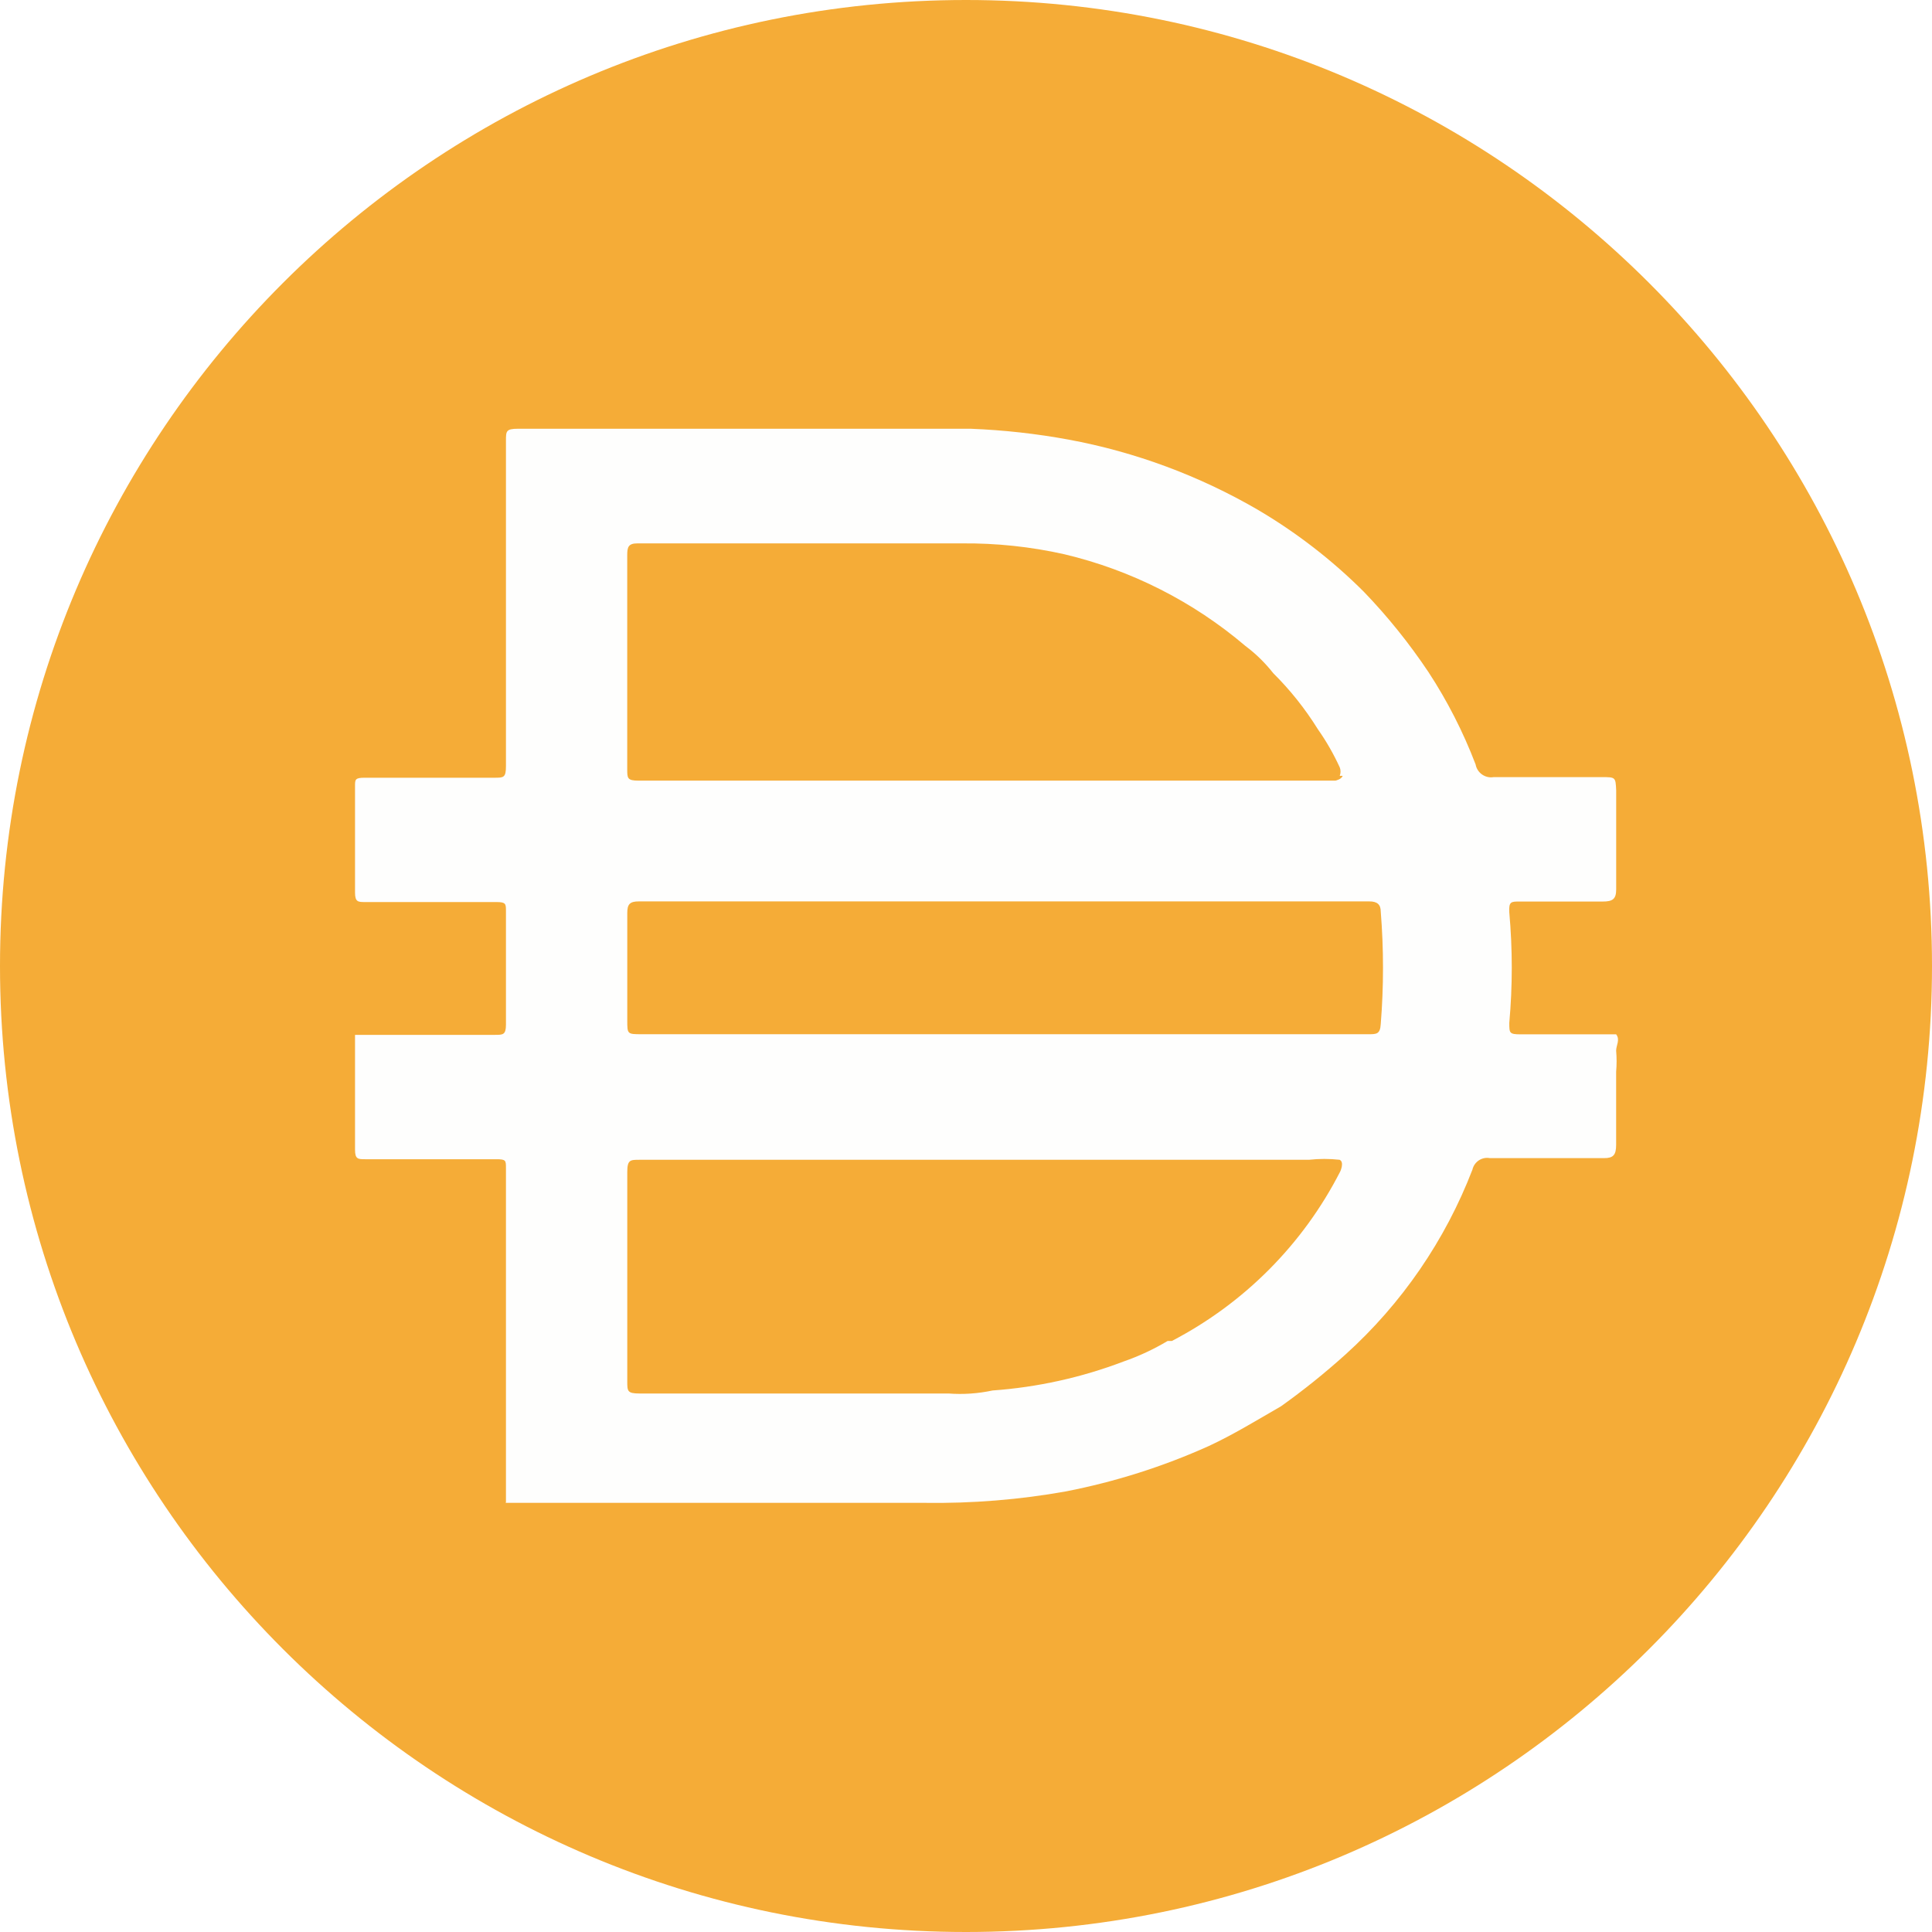
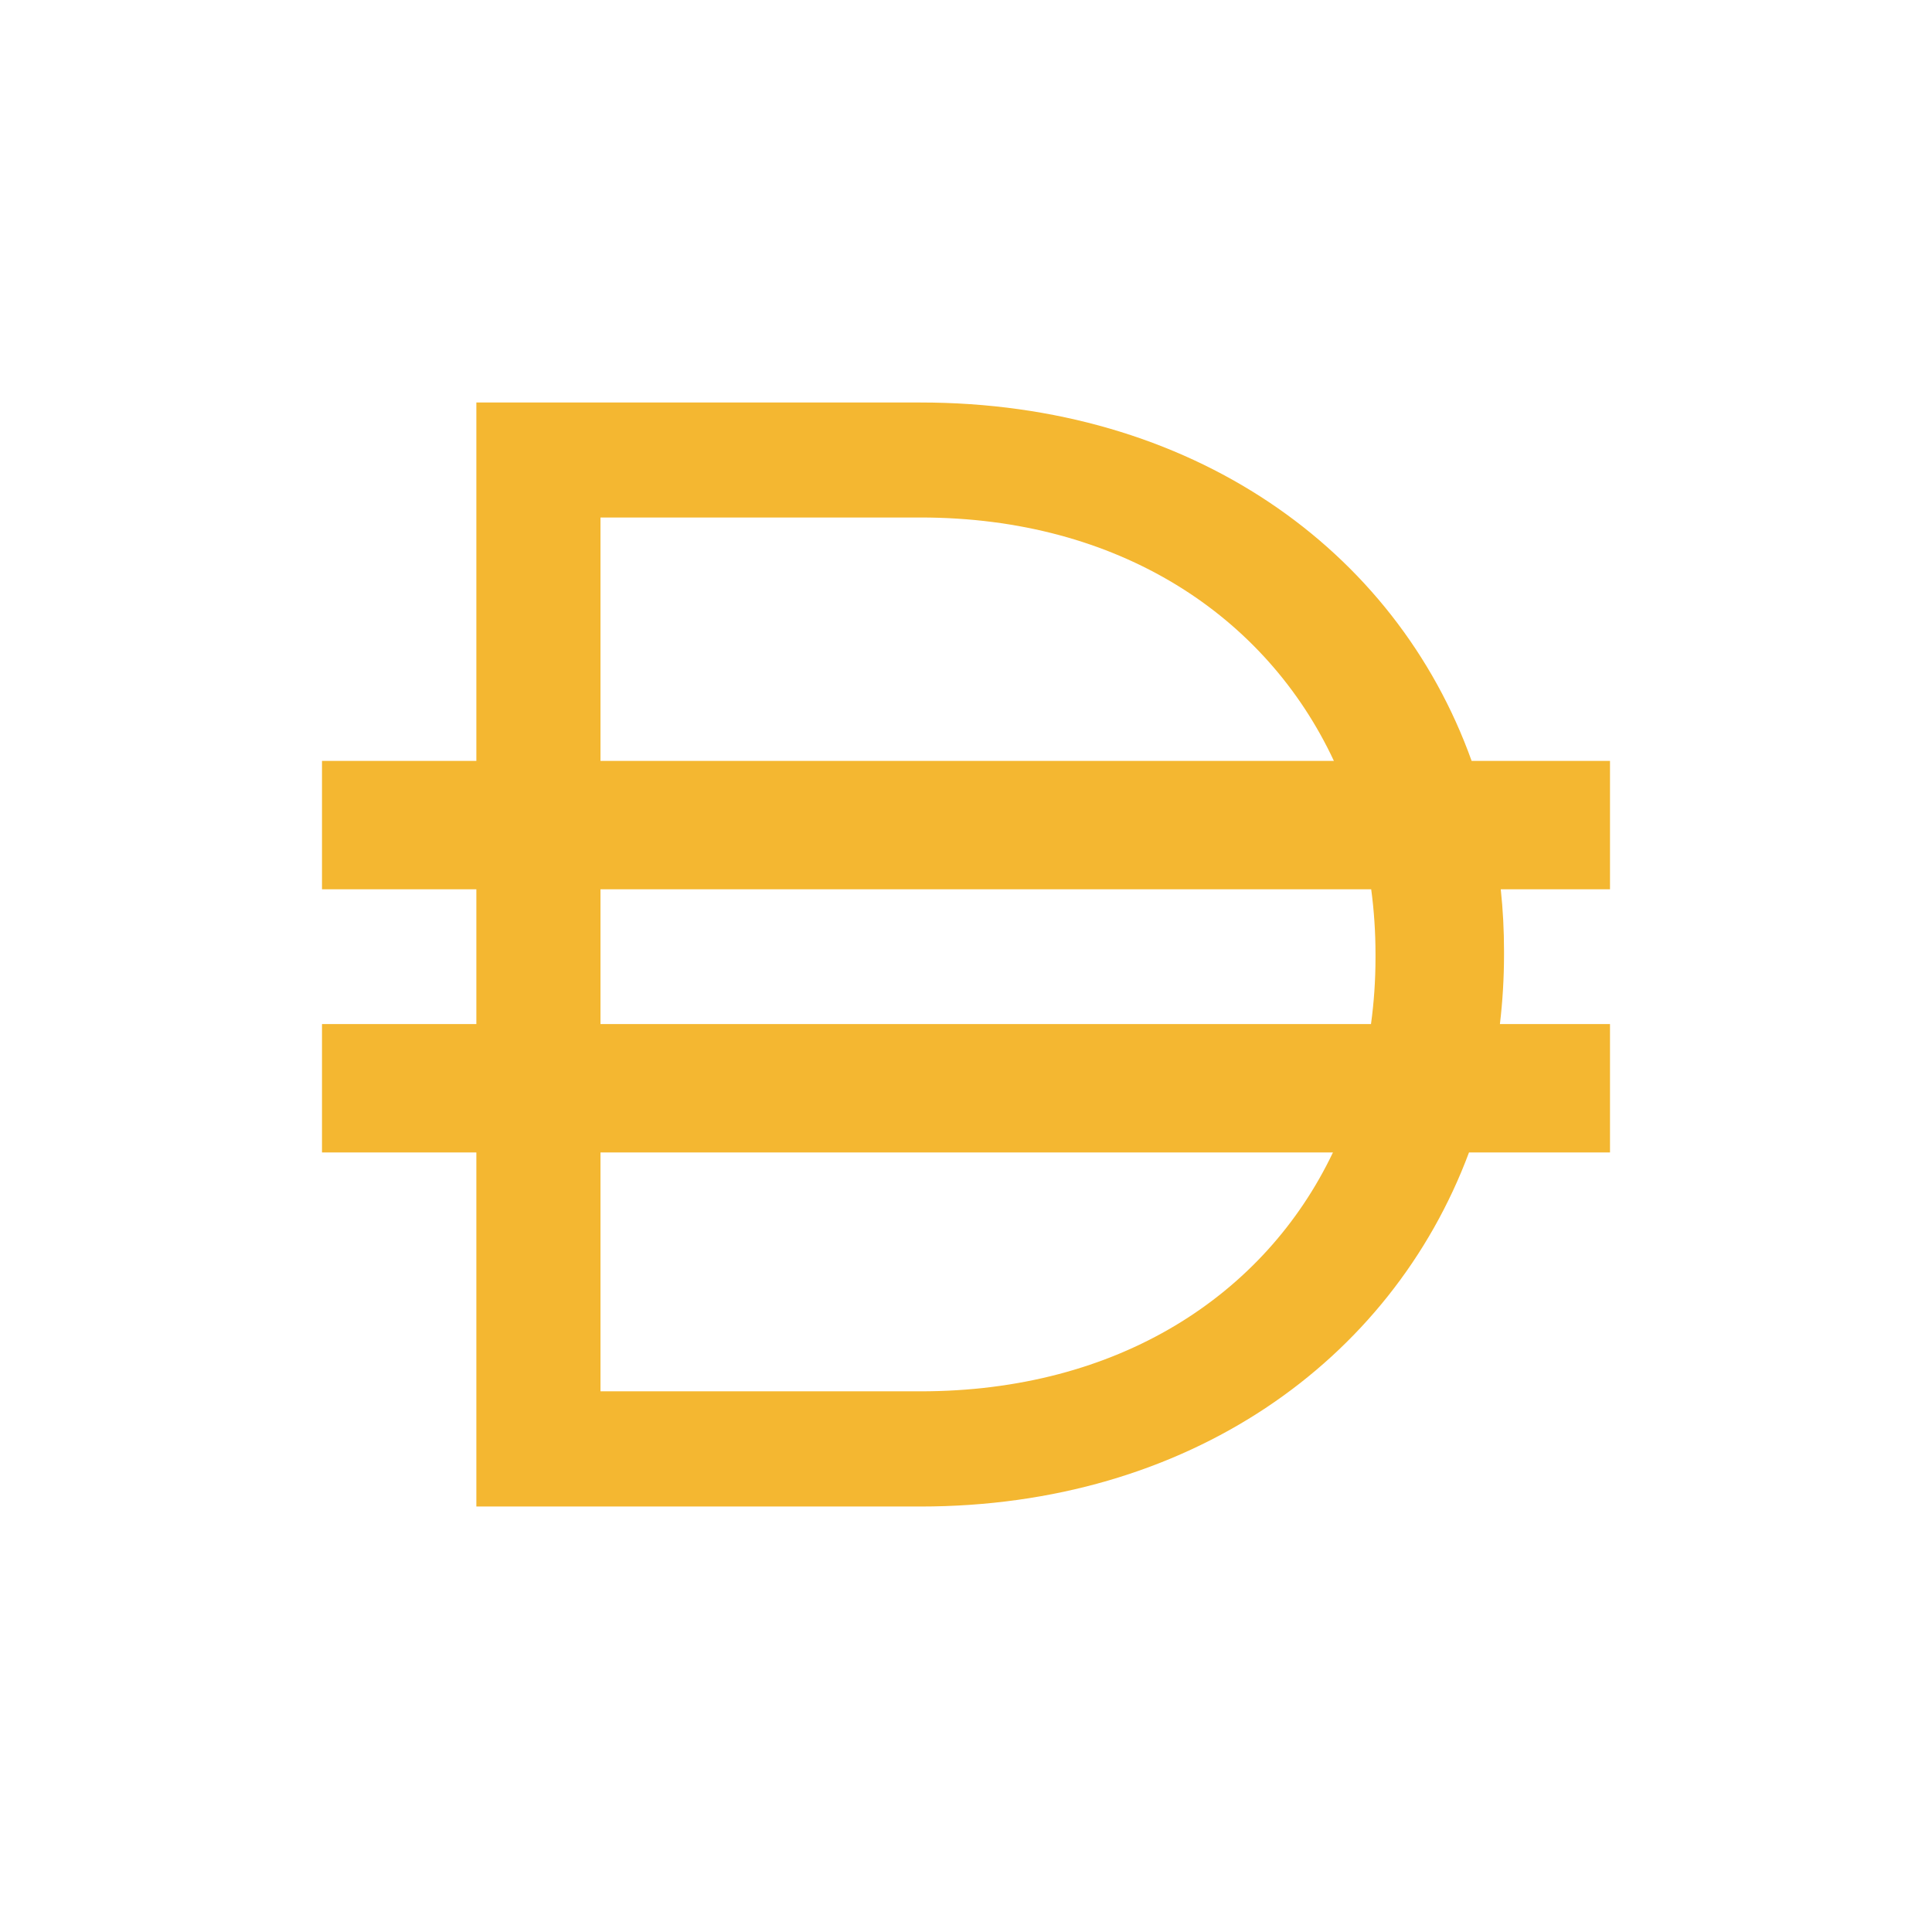
- <svg xmlns="http://www.w3.org/2000/svg" xml:space="preserve" width="100%" height="100%" version="1.1" shape-rendering="geometricPrecision" text-rendering="geometricPrecision" image-rendering="optimizeQuality" fill-rule="evenodd" clip-rule="evenodd" viewBox="0 0 444.44 444.44">
-   <g id="Layer_x0020_1">
-     <path fill="#F5AC37" fill-rule="nonzero" d="M222.22 0c122.74,0 222.22,99.5 222.22,222.22 0,122.74 -99.48,222.22 -222.22,222.22 -122.72,0 -222.22,-99.49 -222.22,-222.22 0,-122.72 99.5,-222.22 222.22,-222.22z" />
-     <path fill="#FEFEFD" fill-rule="nonzero" d="M230.41 237.91l84.44 0c1.8,0 2.65,0 2.78,-2.36 0.69,-8.59 0.69,-17.23 0,-25.83 0,-1.67 -0.83,-2.36 -2.64,-2.36l-168.05 0c-2.08,0 -2.64,0.69 -2.64,2.64l0 24.72c0,3.19 0,3.19 3.33,3.19l82.78 0zm77.79 -59.44c0.24,-0.63 0.24,-1.32 0,-1.94 -1.41,-3.07 -3.08,-6 -5.02,-8.75 -2.92,-4.7 -6.36,-9.03 -10.28,-12.92 -1.85,-2.35 -3.99,-4.46 -6.39,-6.25 -12.02,-10.23 -26.31,-17.47 -41.67,-21.11 -7.75,-1.74 -15.67,-2.57 -23.61,-2.5l-74.58 0c-2.08,0 -2.36,0.83 -2.36,2.64l0 49.3c0,2.08 0,2.64 2.64,2.64l160.27 0c0,0 1.39,-0.28 1.67,-1.11l-0.68 0zm0 88.33c-2.36,-0.26 -4.74,-0.26 -7.1,0l-154.02 0c-2.08,0 -2.78,0 -2.78,2.78l0 48.2c0,2.22 0,2.78 2.78,2.78l71.11 0c3.4,0.26 6.8,0.02 10.13,-0.69 10.32,-0.74 20.47,-2.98 30.15,-6.67 3.52,-1.22 6.92,-2.81 10.13,-4.72l0.97 0c16.67,-8.67 30.21,-22.29 38.75,-39.01 0,0 0.97,-2.1 -0.12,-2.65zm-191.81 78.75l0 -0.83 0 -32.36 0 -10.97 0 -32.64c0,-1.81 0,-2.08 -2.22,-2.08l-30.14 0c-1.67,0 -2.36,0 -2.36,-2.22l0 -26.39 32.22 0c1.8,0 2.5,0 2.5,-2.36l0 -26.11c0,-1.67 0,-2.08 -2.22,-2.08l-30.14 0c-1.67,0 -2.36,0 -2.36,-2.22l0 -24.44c0,-1.53 0,-1.94 2.22,-1.94l29.86 0c2.08,0 2.64,0 2.64,-2.64l0 -74.86c0,-2.22 0,-2.78 2.78,-2.78l104.16 0c7.56,0.3 15.07,1.13 22.5,2.5 15.31,2.83 30.02,8.3 43.47,16.11 8.92,5.25 17.13,11.59 24.44,18.89 5.5,5.71 10.46,11.89 14.86,18.47 4.37,6.67 8,13.8 10.85,21.25 0.35,1.94 2.21,3.25 4.15,2.92l24.86 0c3.19,0 3.19,0 3.33,3.06l0 22.78c0,2.22 -0.83,2.78 -3.06,2.78l-19.17 0c-1.94,0 -2.5,0 -2.36,2.5 0.76,8.46 0.76,16.95 0,25.41 0,2.36 0,2.64 2.65,2.64l21.93 0c0.97,1.25 0,2.5 0,3.76 0.14,1.61 0.14,3.24 0,4.85l0 16.81c0,2.36 -0.69,3.06 -2.78,3.06l-26.25 0c-1.83,-0.35 -3.61,0.82 -4.03,2.64 -6.25,16.25 -16.25,30.82 -29.17,42.5 -4.72,4.25 -9.68,8.25 -14.86,11.94 -5.56,3.2 -10.97,6.53 -16.67,9.17 -10.49,4.72 -21.49,8.2 -32.78,10.41 -10.72,1.92 -21.59,2.79 -32.5,2.64l-96.39 0 0 -0.14z" />
-   </g>
+ <svg xmlns="http://www.w3.org/2000/svg" width="48" height="48" viewBox="0 0 48 48" fill="none">
+   <path fill-rule="evenodd" clip-rule="evenodd" d="M11.835 10H22.869C29.582 10 34.67 13.627 36.562 18.904H40V22.094H37.286C37.34 22.598 37.367 23.112 37.367 23.634V23.712C37.367 24.299 37.332 24.877 37.265 25.442H40V28.632H36.497C34.554 33.836 29.506 37.429 22.869 37.429H11.835V28.632H8V25.442H11.835V22.094H8V18.904H11.835V10ZM14.919 28.632V34.567H22.869C27.776 34.567 31.42 32.19 33.117 28.632H14.919ZM34.062 25.442H14.919V22.094H34.067C34.138 22.621 34.174 23.161 34.174 23.712V23.79C34.174 24.354 34.136 24.905 34.062 25.442ZM22.869 12.857C27.798 12.857 31.454 15.296 33.14 18.904H14.919V12.857H22.869Z" fill="#F4B731" />
</svg>
